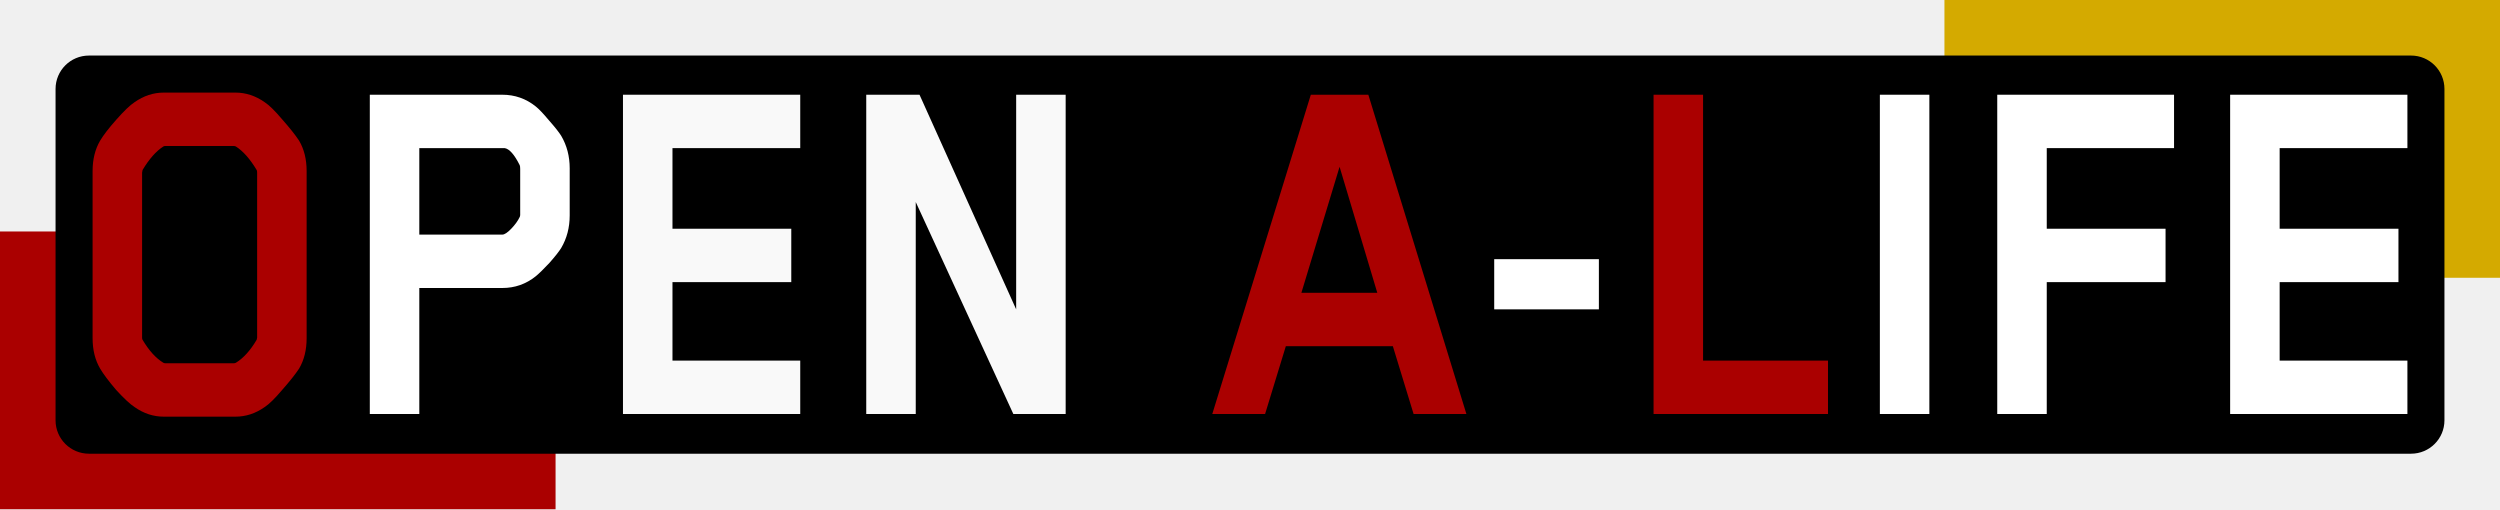
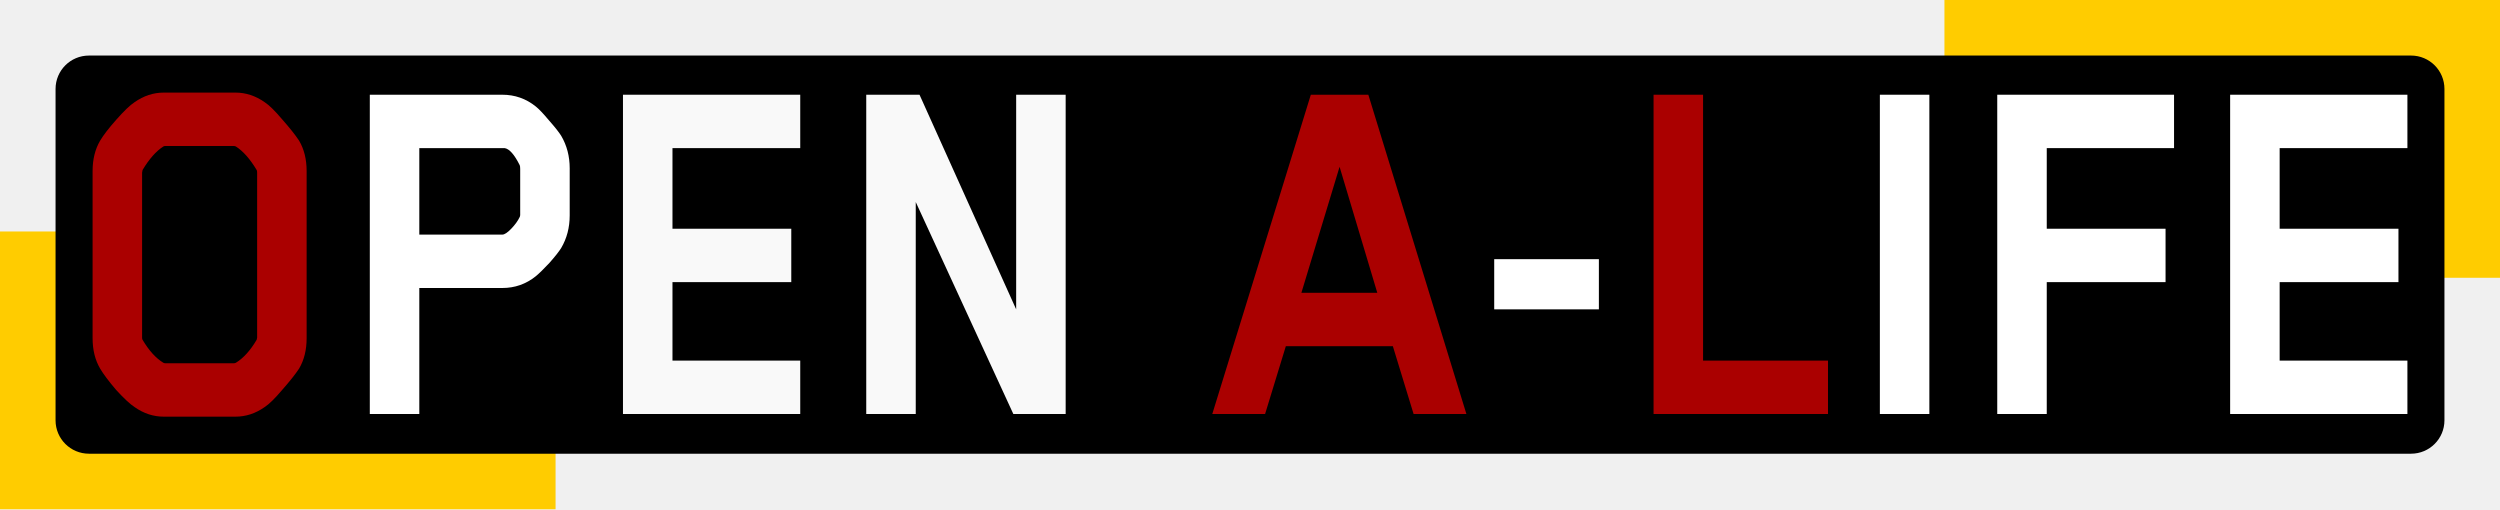
<svg xmlns="http://www.w3.org/2000/svg" width="270mm" height="55mm" viewBox="0 0 1020.472 207.874" version="1.1" id="svg5">
  <defs id="defs2" />
  <g id="layer1">
-     <rect id="rect25577" width="226.772" height="113.386" x="0" y="94.488" style="fill:#aa0000;stroke-width:1.03" />
-     <rect id="rect25659" width="226.772" height="113.386" x="793.701" y="-4.4408921e-16" style="fill:#d4aa00;stroke-width:1.03" />
+     <rect id="rect25577" width="226.772" height="113.386" x="0" y="94.488" style="fill:#FFCC00;stroke-width:1.03" />
+     <rect id="rect25659" width="226.772" height="113.386" x="793.701" y="-4.4408921e-16" style="fill:#FFCC00;stroke-width:1.03" />
    <rect id="rect25683" width="975.118" height="162.52" x="22.677" y="22.677" style="fill:#000000;stroke-width:1.126" ry="13.625" />
  </g>
  <g id="layer2" />
  <g id="layer3" style="display:inline">
    <g aria-label="OPEN A-LIFE" transform="scale(0.9397008,1.064169)" id="text1485" style="font-size:204.789px;line-height:1.25;fill:#f9f9f9;stroke-width:5.12">
      <path d="m 133.195,129.719 q 0,6.758 -3.277,11.673 -2.457,3.277 -7.372,8.192 -4.71,4.915 -7.577,6.553 -5.939,3.686 -12.697,3.686 H 71.144 q -6.758,0 -12.697,-3.686 -2.867,-1.638 -7.987,-6.553 -4.915,-5.12 -6.963,-8.192 -3.277,-4.915 -3.277,-11.673 V 65.62 q 0,-6.758 3.277,-11.673 2.048,-3.072 6.963,-7.987 5.12,-5.12 7.987,-6.758 5.939,-3.686 12.697,-3.686 h 31.128 q 6.758,0 12.697,3.686 2.867,1.638 7.577,6.553 4.915,4.915 7.372,8.192 3.277,4.915 3.277,11.673 z M 61.723,66.235 v 63.28 q 0,0.614 0.205,0.819 4.096,6.144 9.011,8.806 0.41,0.205 1.024,0.205 h 29.49 q 0.614,0 1.024,-0.205 4.915,-2.662 9.011,-8.806 l 0.205,-0.819 v -63.28 q 0,-0.819 -0.205,-1.024 -4.301,-6.348 -9.011,-9.011 -0.41,-0.205 -1.024,-0.205 H 71.963 q -0.819,0 -1.024,0.205 -4.71,2.662 -9.011,9.011 z" style="font-weight:bold;font-family:'Blender Pro';-inkscape-font-specification:'Blender Pro weight=250';fill:#aa0000" id="path10279" />
      <path d="m 247.467,82.618 q 0,6.963 -3.686,12.492 -1.434,2.048 -5.12,5.734 -3.686,3.481 -5.939,5.12 -6.348,4.505 -14.54,4.505 h -36.043 v 48.33 H 160.637 V 36.335 h 57.546 q 8.192,0 14.54,4.505 2.048,1.434 5.734,5.325 3.891,3.891 5.325,5.939 3.686,5.529 3.686,12.492 z M 225.964,82.413 V 64.801 q 0,-1.024 -0.205,-1.434 -3.481,-6.144 -6.553,-6.553 h -1.024 -36.043 v 33.176 h 36.043 q 1.434,0 3.891,-2.253 2.457,-2.253 3.686,-4.505 0.205,-0.41 0.205,-0.819 z" style="font-weight:bold;font-family:'Blender Pro';-inkscape-font-specification:'Blender Pro weight=250';fill:#ffffff" id="path10281" />
      <path d="M 347.609,158.799 H 270.608 V 36.335 h 77.001 v 20.479 h -55.498 v 30.923 h 51.607 v 20.479 h -51.607 v 30.104 h 55.498 z" style="font-weight:bold;font-family:'Blender Pro';-inkscape-font-specification:'Blender Pro weight=250'" id="path10283" />
      <path d="M 462.905,158.799 H 440.174 L 397.783,77.498 V 158.799 H 376.28 V 36.335 H 399.421 L 441.403,118.66 V 36.335 h 21.503 z" style="font-weight:bold;font-family:'Blender Pro';-inkscape-font-specification:'Blender Pro weight=250'" id="path10285" />
      <path d="m 636.976,158.799 h -22.936 l -9.011,-26.008 h -46.487 l -9.011,26.008 h -22.936 l 42.801,-122.464 h 24.984 z M 598.271,112.312 581.888,63.982 565.3,112.312 Z" style="font-weight:bold;font-family:'Blender Pro';-inkscape-font-specification:'Blender Pro weight=250';fill:#aa0000;fill-opacity:1" id="path10287" />
      <path d="M 694.522,118.66 H 649.059 V 99.41 h 45.463 z" style="font-weight:bold;font-family:'Blender Pro';-inkscape-font-specification:'Blender Pro weight=250';fill:#ffffff;fill-opacity:1" id="path10289" />
      <path d="M 794.049,158.799 H 718.277 V 36.335 H 739.78 V 138.32 h 54.269 z" style="font-weight:bold;font-family:'Blender Pro';-inkscape-font-specification:'Blender Pro weight=250';fill:#aa0000;fill-opacity:1" id="path10291" />
      <path d="M 838.079,158.799 H 816.576 V 36.335 h 21.503 z" style="font-weight:bold;font-family:'Blender Pro';-inkscape-font-specification:'Blender Pro weight=250';fill:#ffffff;fill-opacity:1" id="path10293" />
      <path d="M 944.364,56.814 H 889.071 v 30.923 h 51.607 V 108.216 H 889.071 v 50.583 H 867.569 V 36.335 h 76.796 z" style="font-weight:bold;font-family:'Blender Pro';-inkscape-font-specification:'Blender Pro weight=250';fill:#ffffff;fill-opacity:1" id="path10295" />
      <path d="M 1045.735,158.799 H 968.734 V 36.335 h 77.001 v 20.479 h -55.498 v 30.923 h 51.607 v 20.479 h -51.607 v 30.104 h 55.498 z" style="font-weight:bold;font-family:'Blender Pro';-inkscape-font-specification:'Blender Pro weight=250';fill:#ffffff;fill-opacity:1" id="path10297" />
    </g>
  </g>
</svg>
